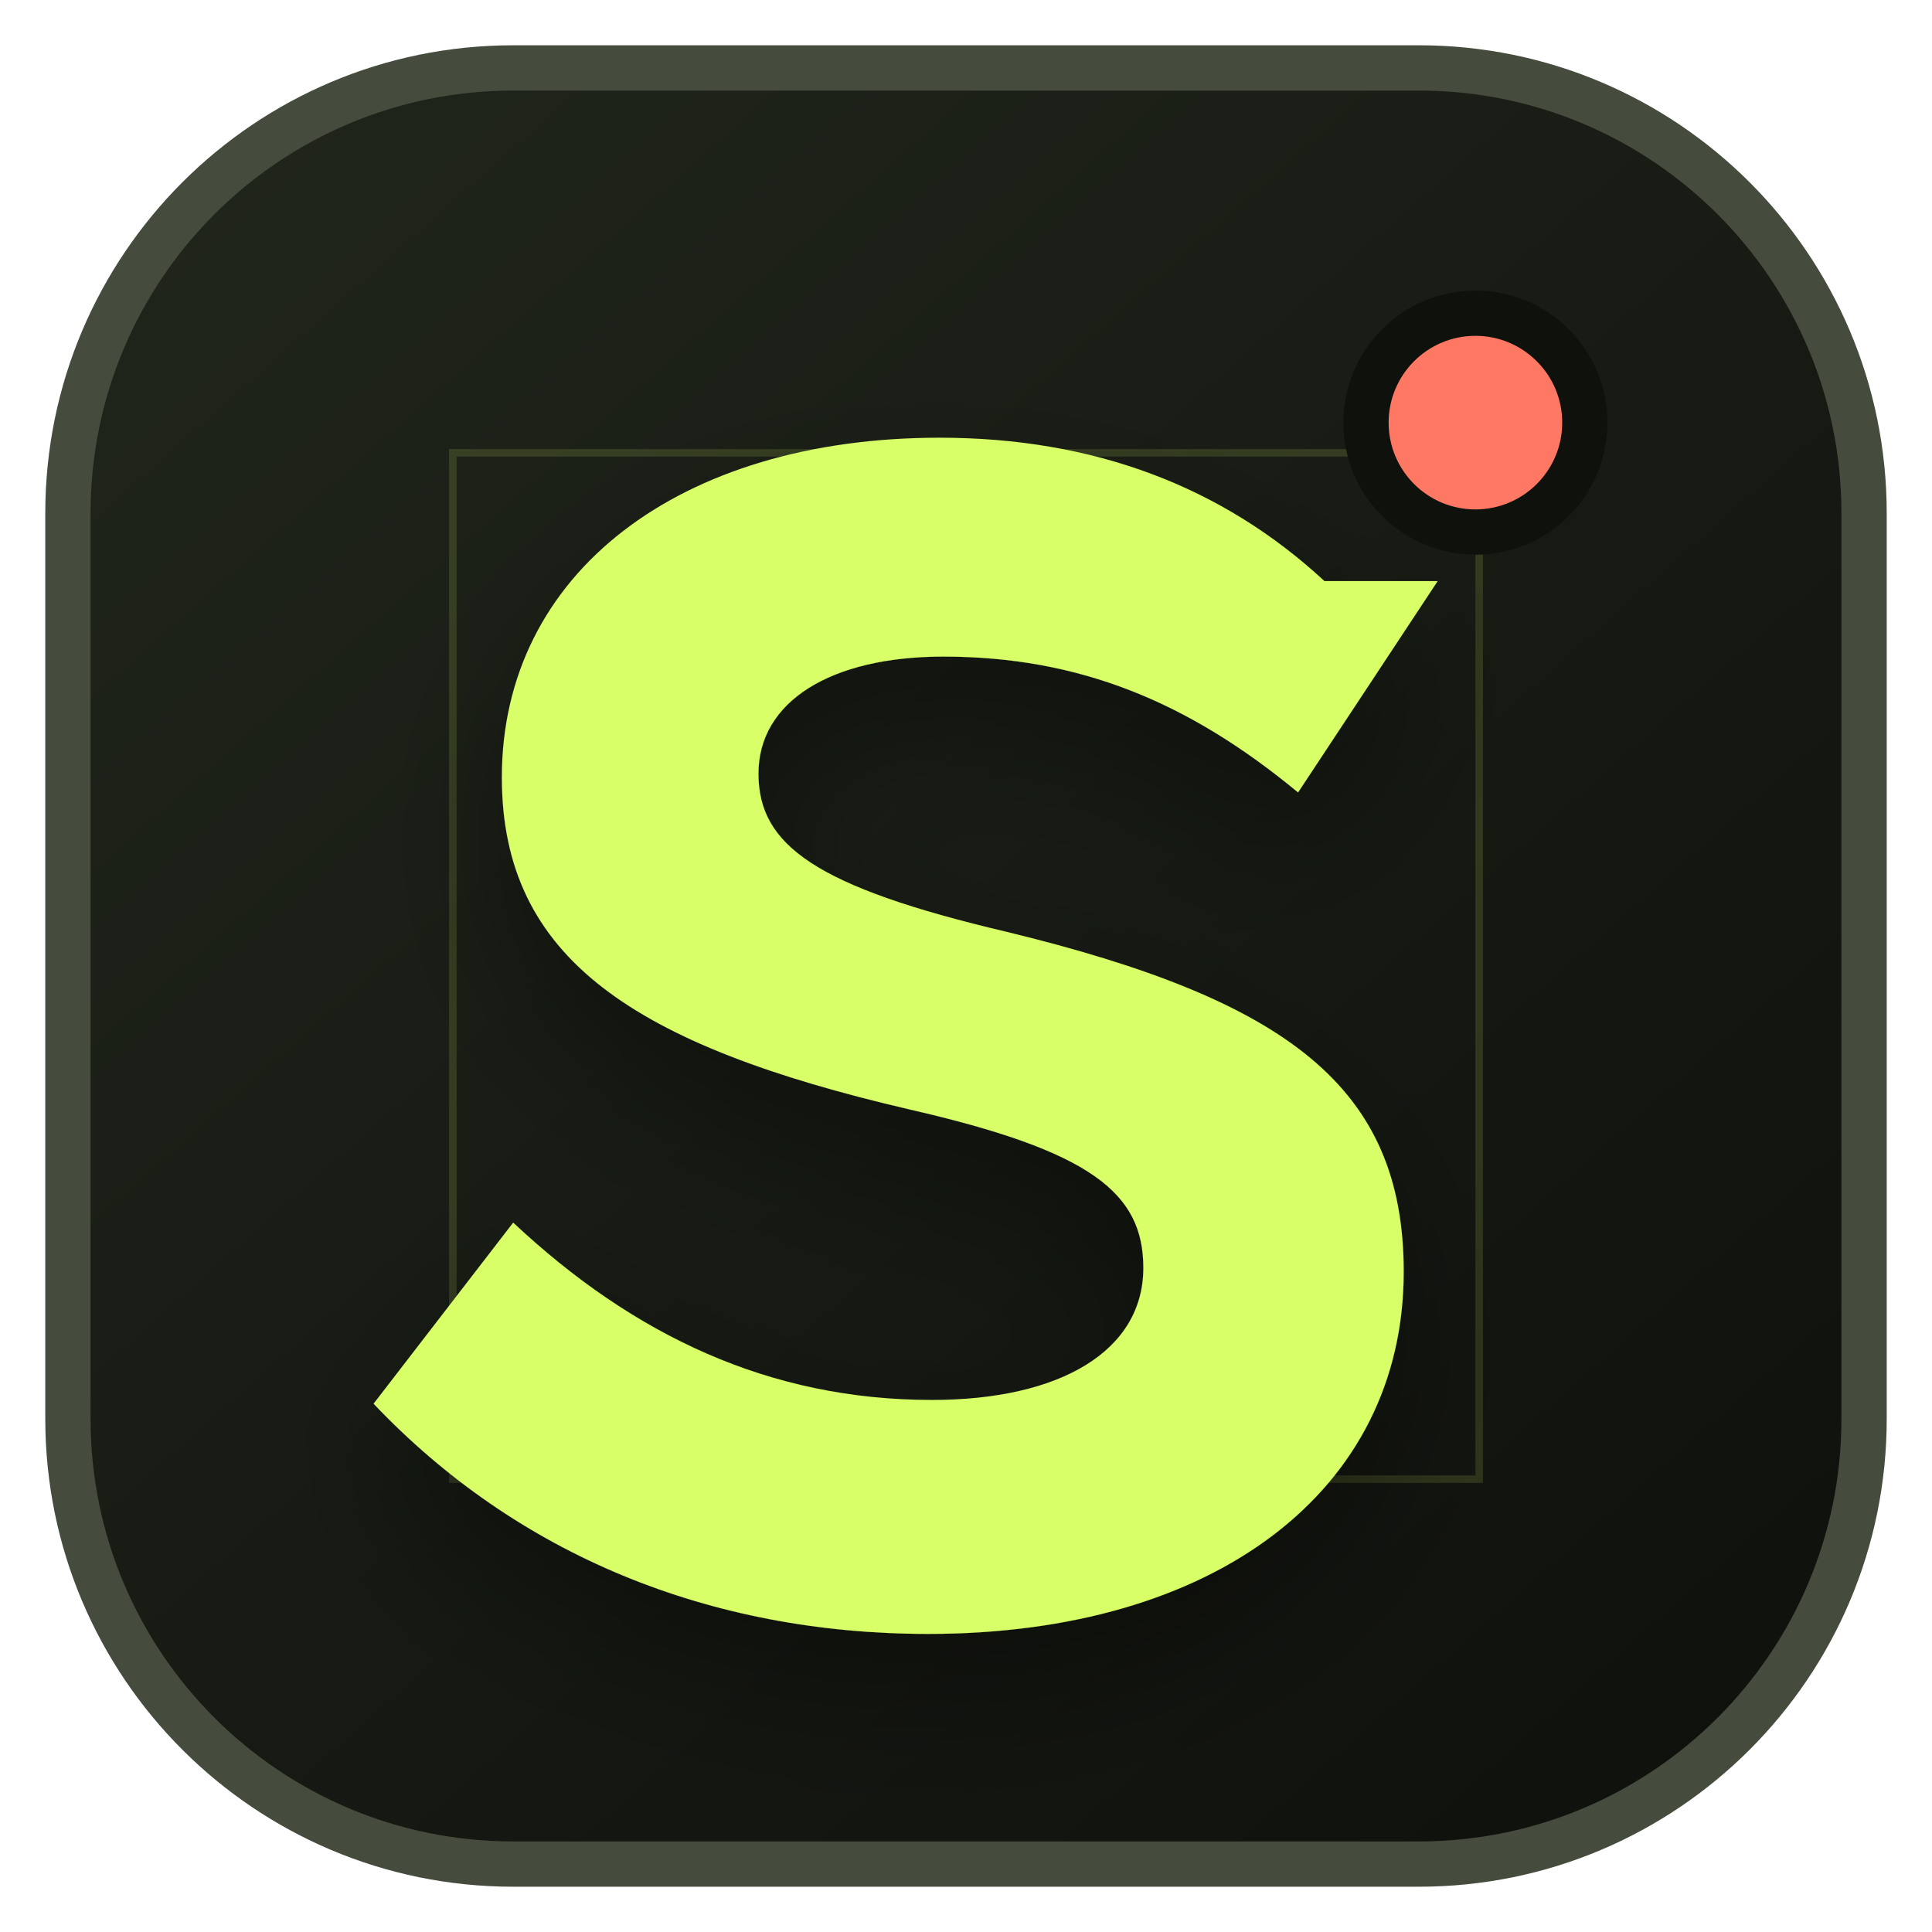
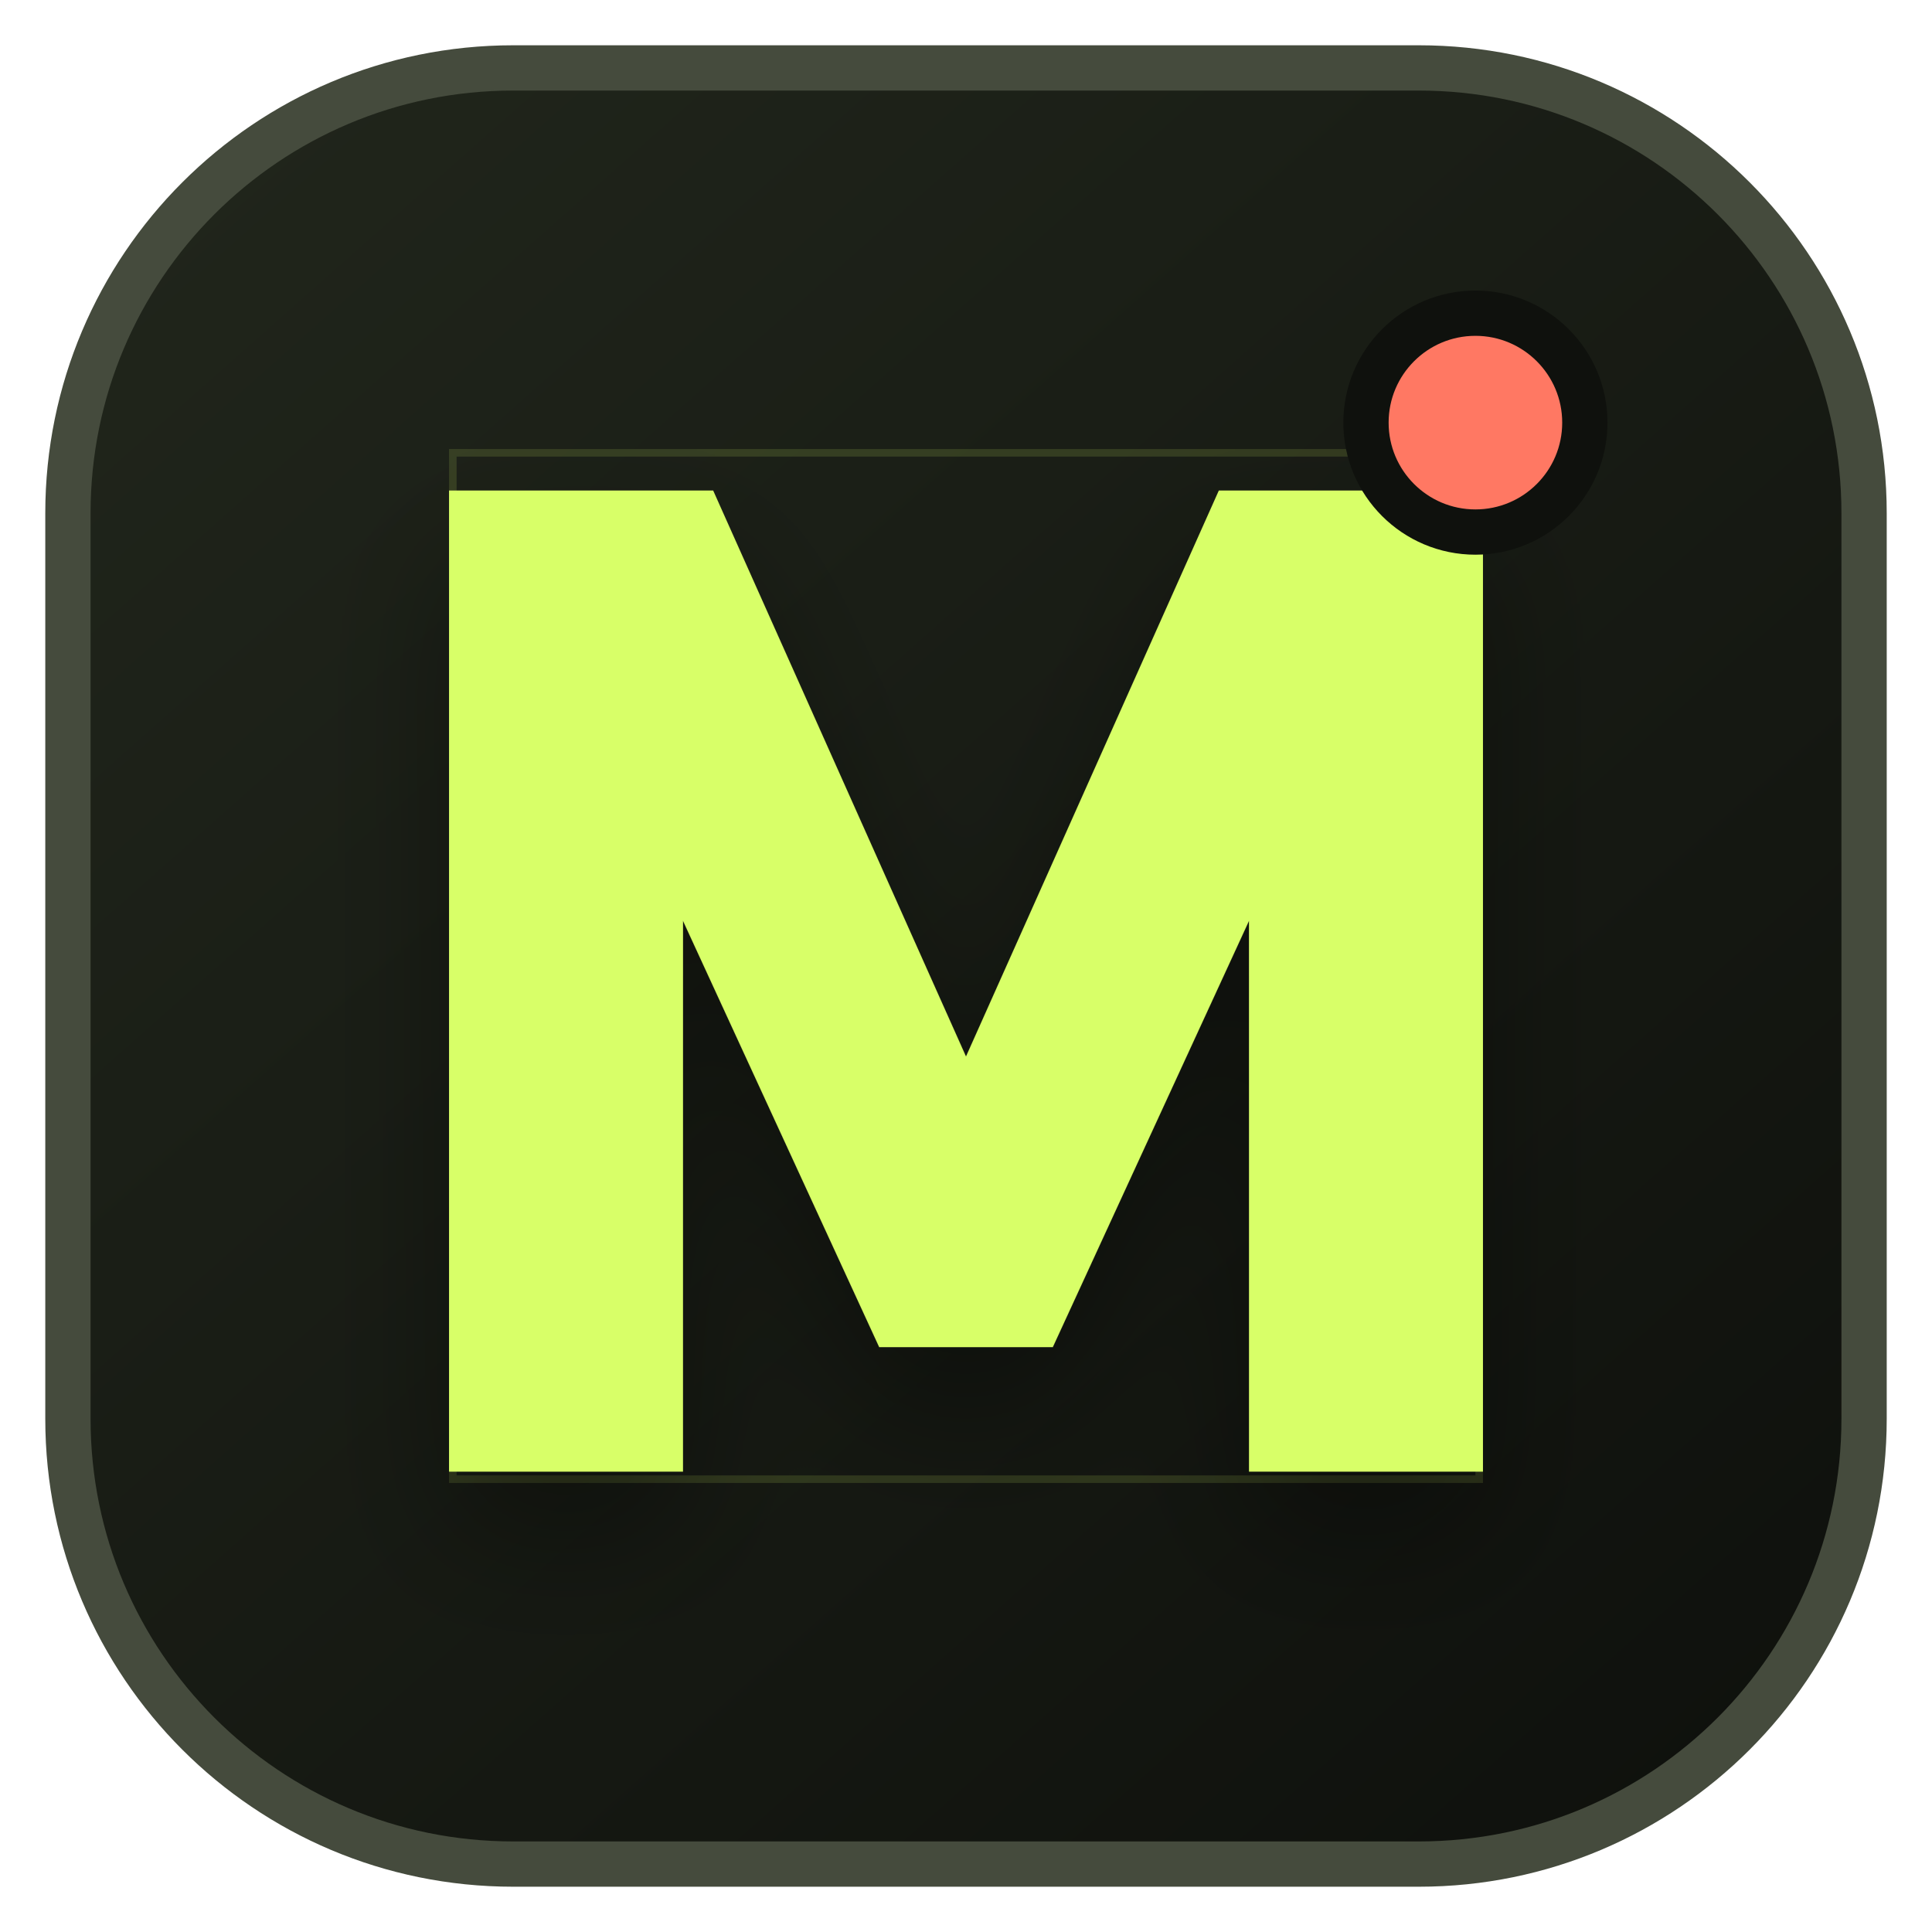
<svg xmlns="http://www.w3.org/2000/svg" viewBox="0 0 512 512">
  <defs>
    <linearGradient id="bg" x1="60" y1="38" x2="450" y2="478" gradientUnits="userSpaceOnUse">
      <stop stop-color="#20251B" />
      <stop offset="1" stop-color="#0F110D" />
    </linearGradient>
    <filter id="shadow" x="-30%" y="-30%" width="160%" height="160%">
      <feDropShadow dx="0" dy="18" stdDeviation="18" flood-color="#000" flood-opacity=".34" />
    </filter>
  </defs>
  <rect x="18" y="18" width="476" height="476" rx="118" fill="url(#bg)" stroke="#454B3D" stroke-width="12" />
  <path d="M120 120h272v272H120z" fill="none" stroke="#D8FF67" stroke-opacity=".14" stroke-width="2" />
-   <path d="M351 154c-27-25-61-38-102-38-69 0-116 36-116 90 0 48 35 71 108 88 48 11 62 22 62 42 0 22-22 35-56 35-43 0-79-17-111-47l-37 48c38 40 89 61 147 61 76 0 126-38 126-96 0-49-31-72-105-90-51-12-66-23-66-42 0-19 19-31 49-31 36 0 65 12 94 36l37-56Z" fill="#D8FF67" filter="url(#shadow)" />
+   <path d="M119 390V130h70l67 150 67-150h70v260h-62V244l-52 113h-46l-52-113v146H119Z" fill="#D8FF67" filter="url(#shadow)" />
  <circle cx="391" cy="112" r="29" fill="#FF7863" stroke="#0F110D" stroke-width="12" />
</svg>
